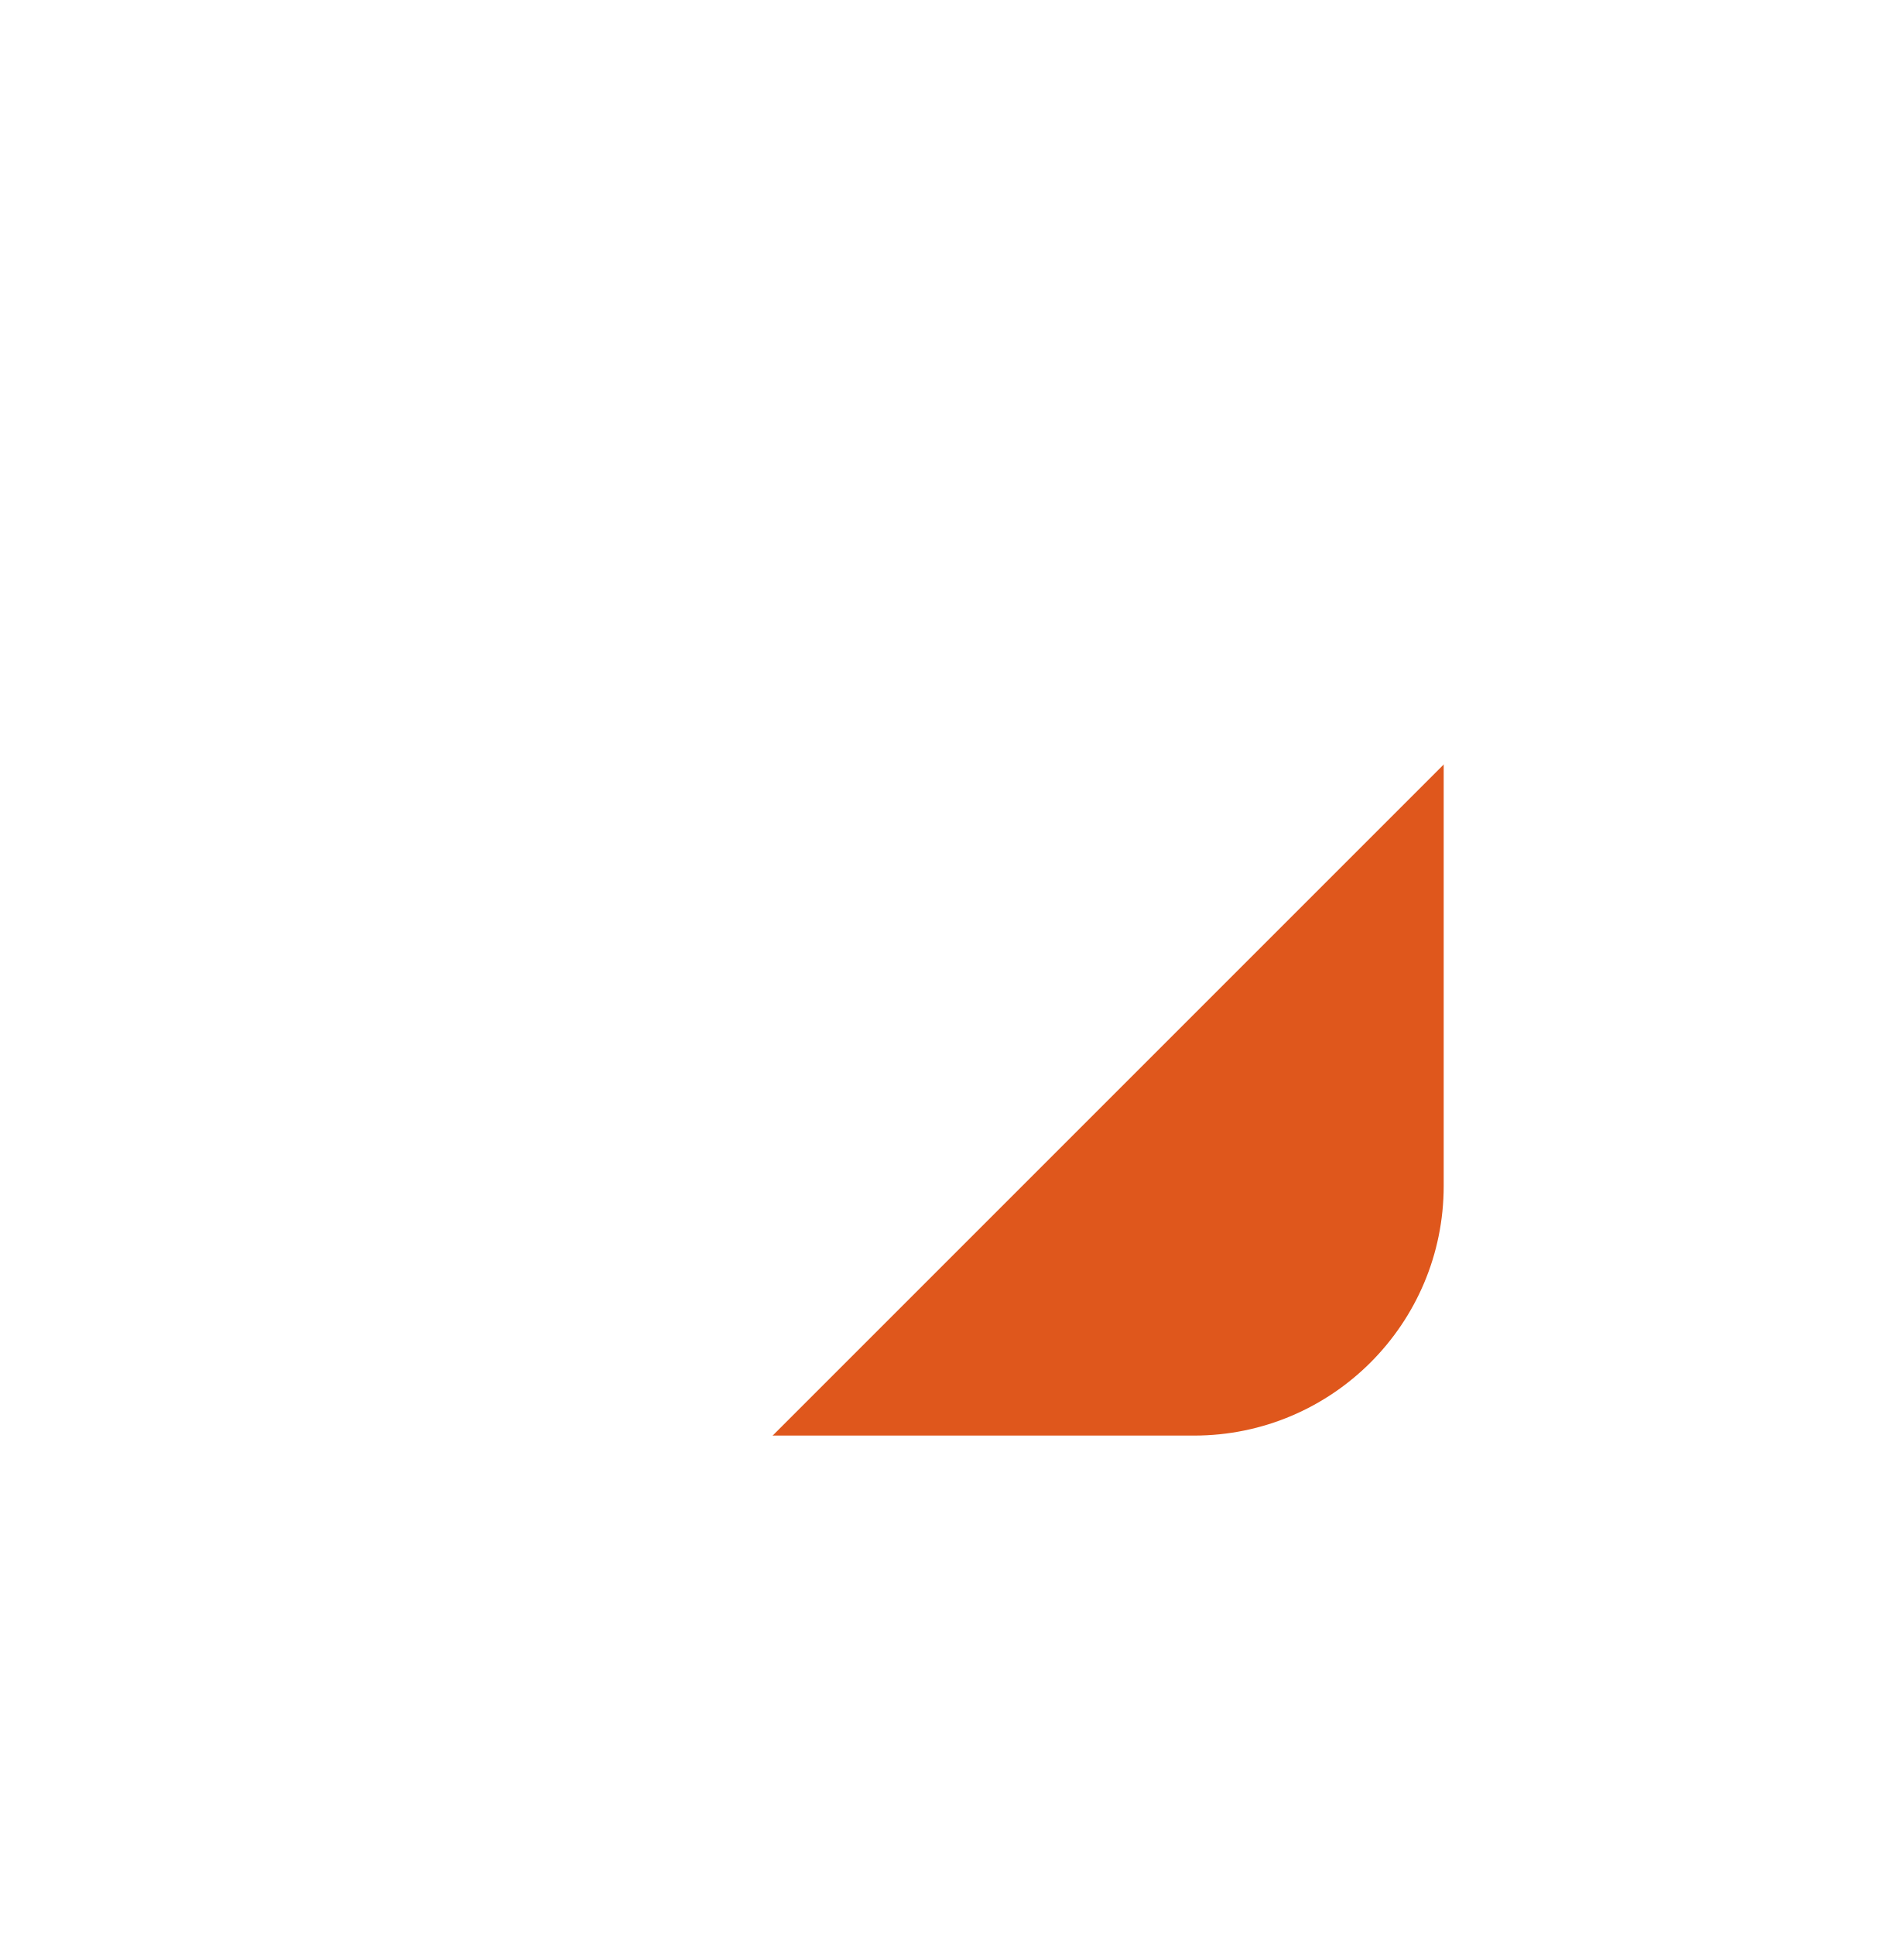
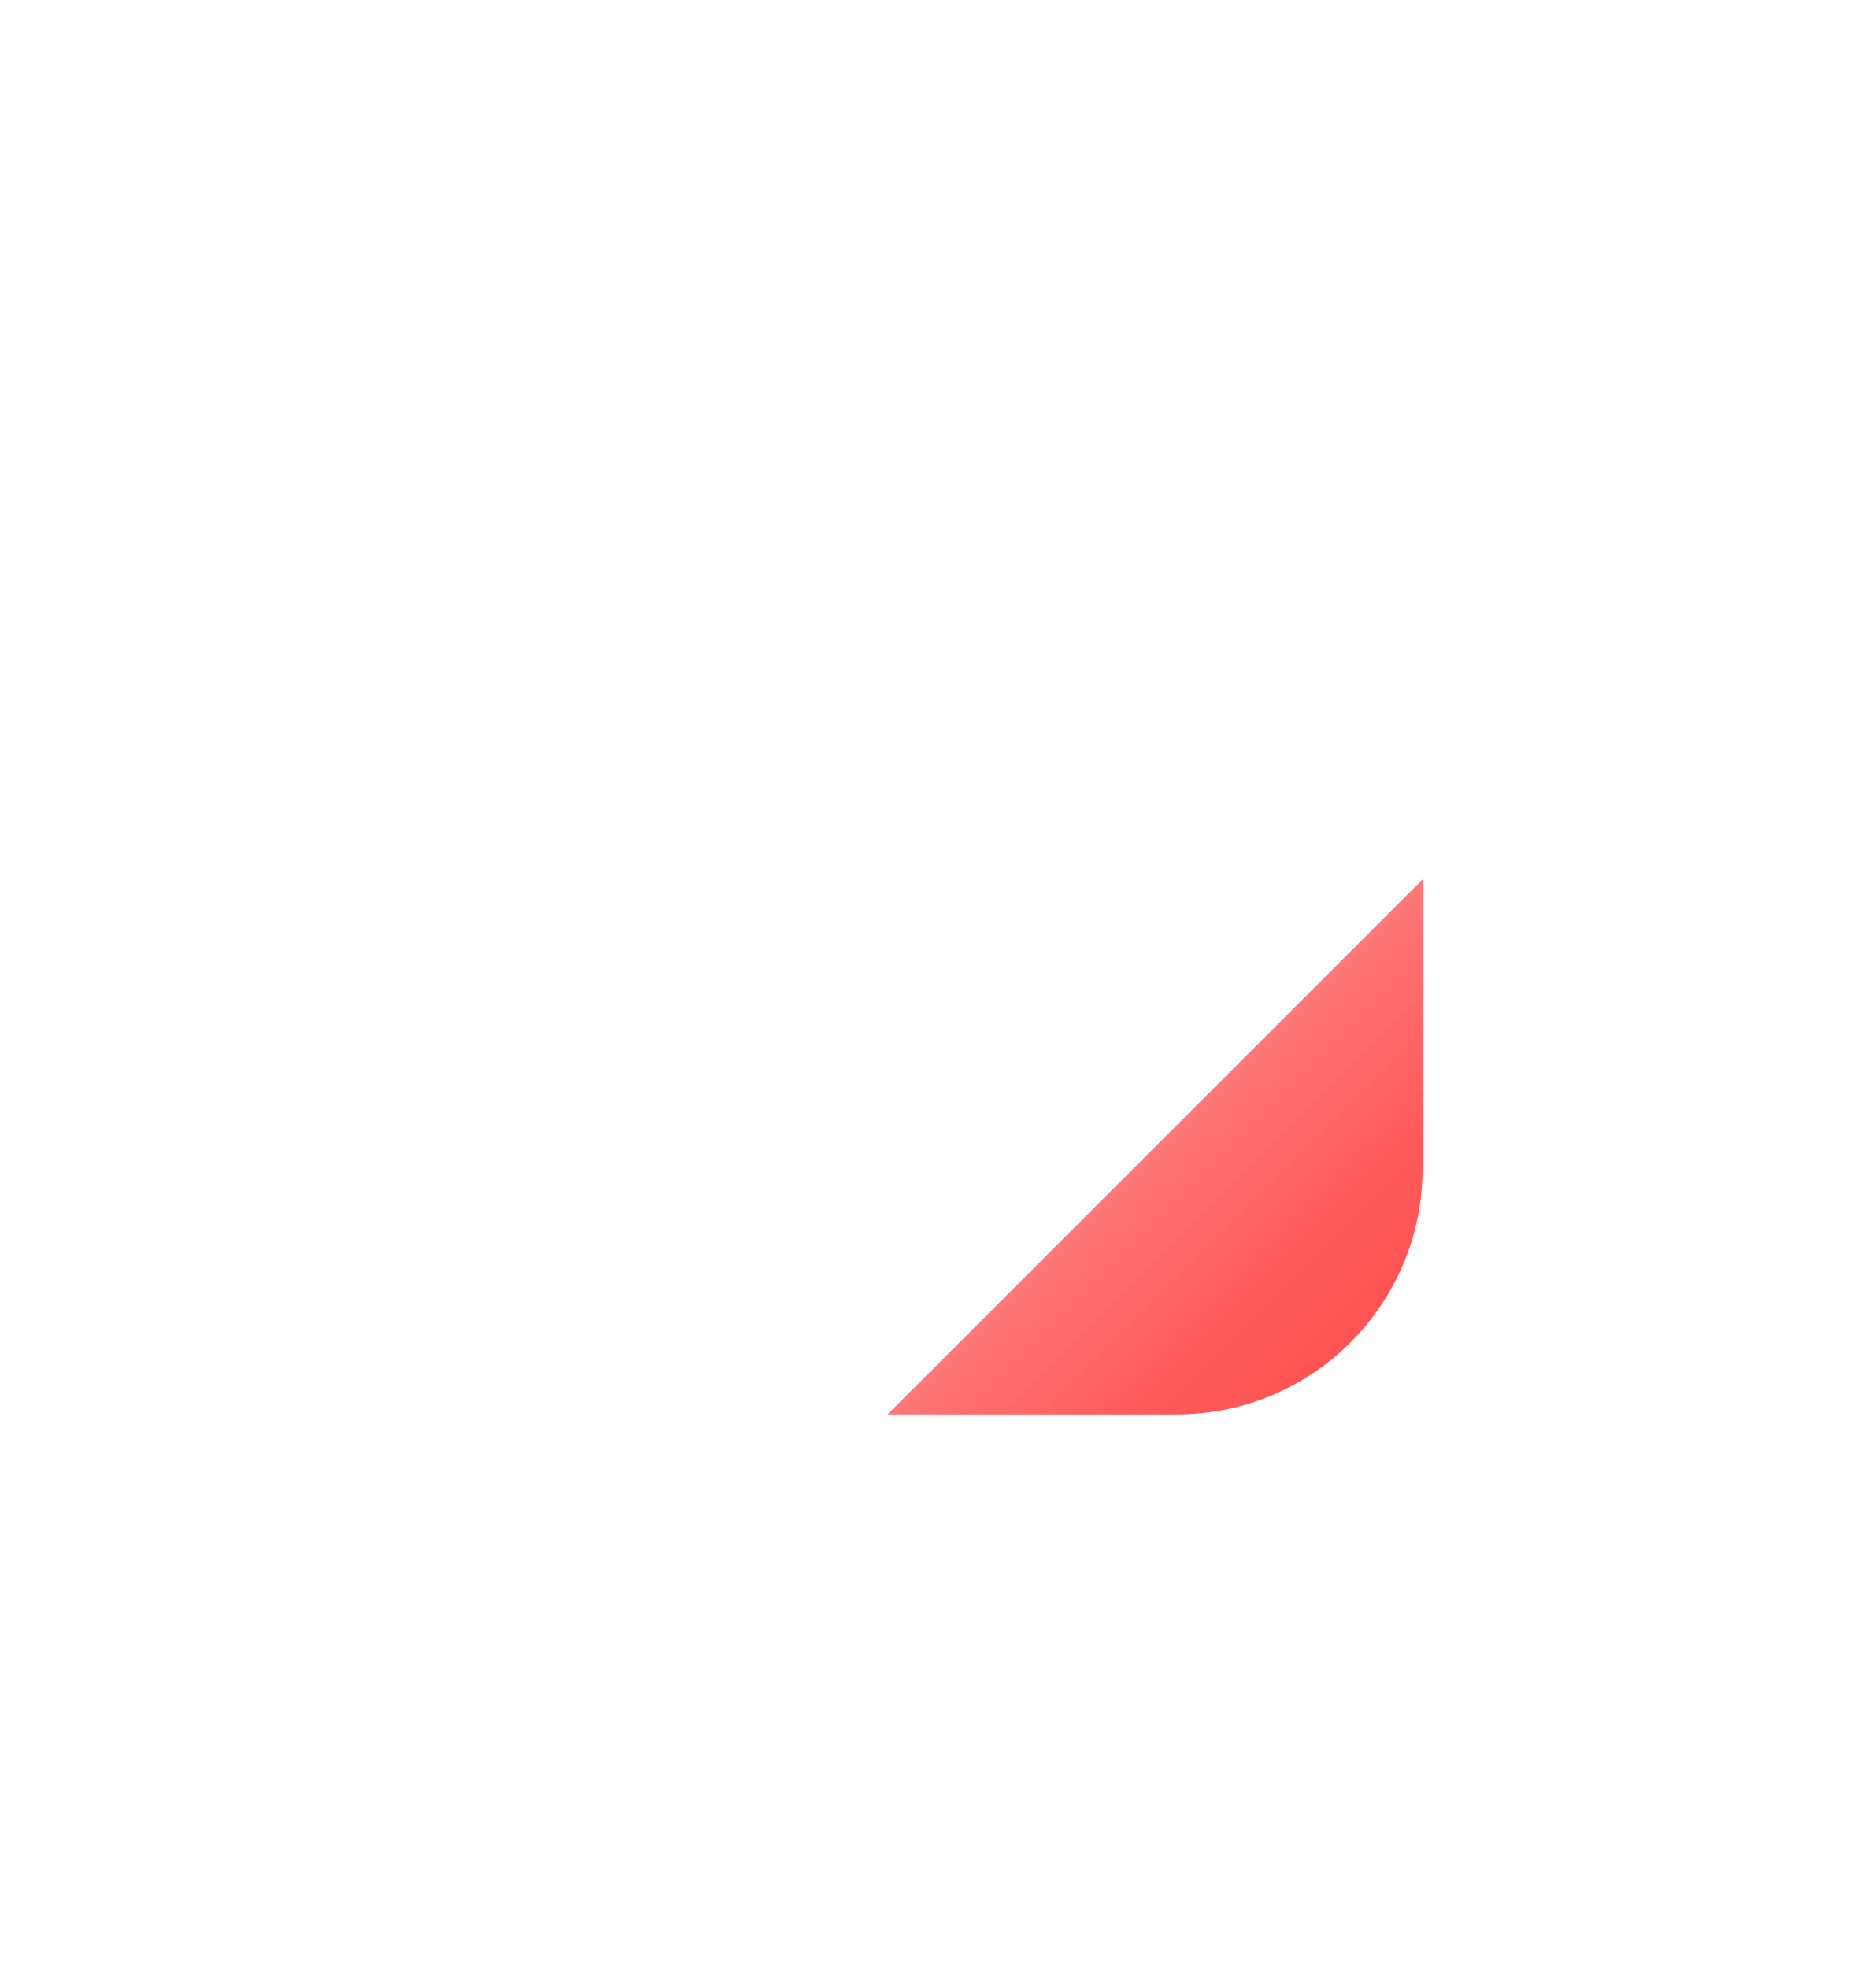
- <svg xmlns="http://www.w3.org/2000/svg" width="61" height="62" viewBox="0 0 61 62" fill="none">
+ <svg xmlns="http://www.w3.org/2000/svg" width="61" height="64" viewBox="0 0 61 64" fill="none">
  <g id="Group 9">
    <g id="Mask group">
-       <mask id="mask0_799_555" style="mask-type:alpha" maskUnits="userSpaceOnUse" x="0" y="-1" width="47" height="47">
-         <path id="Rectangle 123" d="M0.259 7.998C0.259 3.58 3.84 -0.002 8.259 -0.002L38.259 -0.002C42.677 -0.002 46.259 3.58 46.259 7.998L46.259 37.998C46.259 42.416 42.677 45.998 38.259 45.998L8.259 45.998C3.84 45.998 0.259 42.416 0.259 37.998L0.259 7.998Z" fill="#82BDBF" />
+       <mask id="mask0_845_1394" style="mask-type:alpha" maskUnits="userSpaceOnUse" x="0" y="-1" width="47" height="47">
+         <path id="Rectangle 123" d="M0.259 7.998C0.259 3.58 3.841 -0.002 8.259 -0.002L38.259 -0.002C42.677 -0.002 46.259 3.58 46.259 7.998L46.259 37.998C46.259 42.416 42.677 45.998 38.259 45.998L8.259 45.998C3.841 45.998 0.259 42.416 0.259 37.998L0.259 7.998Z" fill="#82BDBF" />
      </mask>
-       <g mask="url(#mask0_799_555)">
-         <rect id="Rectangle 152" x="23" y="47.755" width="36.425" height="20" transform="rotate(-45 22.9999 47.7546)" fill="#DF571C" />
+       <g mask="url(#mask0_845_1394)">
+         <g id="Rectangle 152" filter="url(#filter0_i_845_1394)">
+           <rect x="24" y="50.861" width="40.816" height="22.411" transform="rotate(-45 24 50.8613)" fill="#FF4747" fill-opacity="0.94" />
+         </g>
      </g>
    </g>
  </g>
+   <defs>
+     <filter id="filter0_i_845_1394" x="24" y="22" width="44.708" height="47.708" filterUnits="userSpaceOnUse" color-interpolation-filters="sRGB">
+       <feFlood flood-opacity="0" result="BackgroundImageFix" />
+       <feBlend mode="normal" in="SourceGraphic" in2="BackgroundImageFix" result="shape" />
+       <feColorMatrix in="SourceAlpha" type="matrix" values="0 0 0 0 0 0 0 0 0 0 0 0 0 0 0 0 0 0 127 0" result="hardAlpha" />
+       <feOffset dy="3" />
+       <feGaussianBlur stdDeviation="4" />
+       <feComposite in2="hardAlpha" operator="arithmetic" k2="-1" k3="1" />
+       <feColorMatrix type="matrix" values="0 0 0 0 1 0 0 0 0 1 0 0 0 0 1 0 0 0 0.3 0" />
+       <feBlend mode="normal" in2="shape" result="effect1_innerShadow_845_1394" />
+     </filter>
+   </defs>
</svg>
